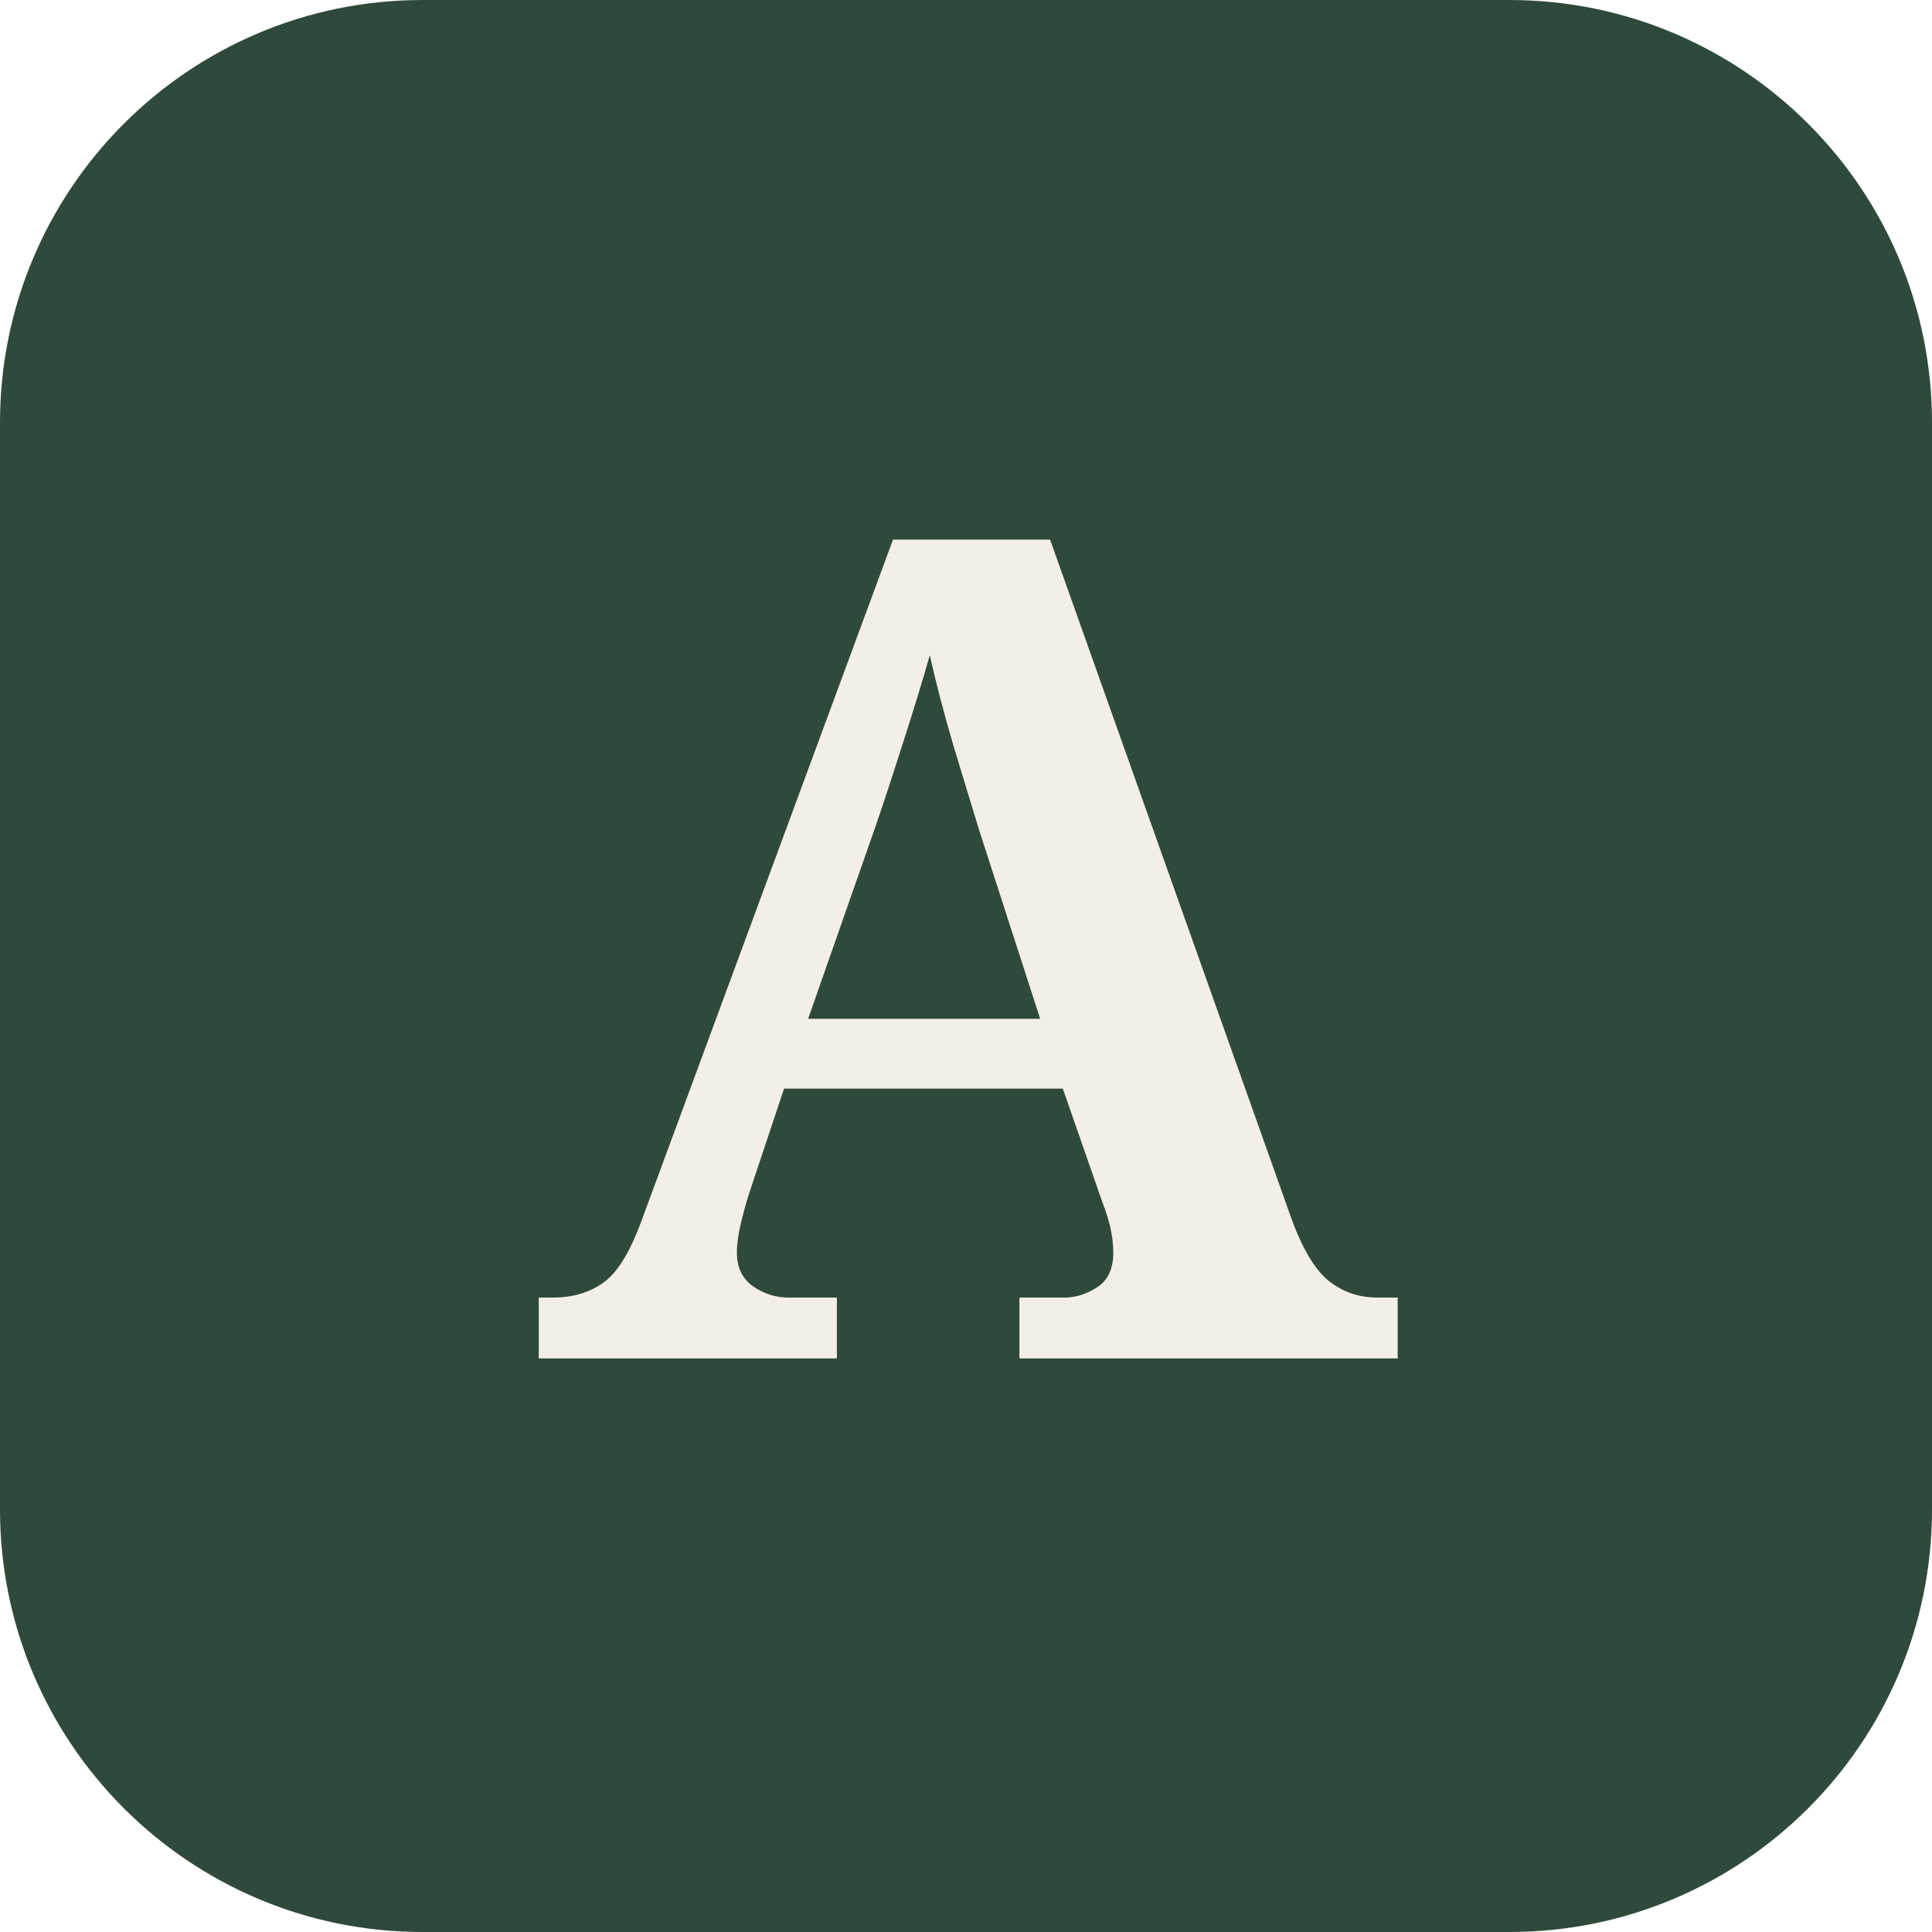
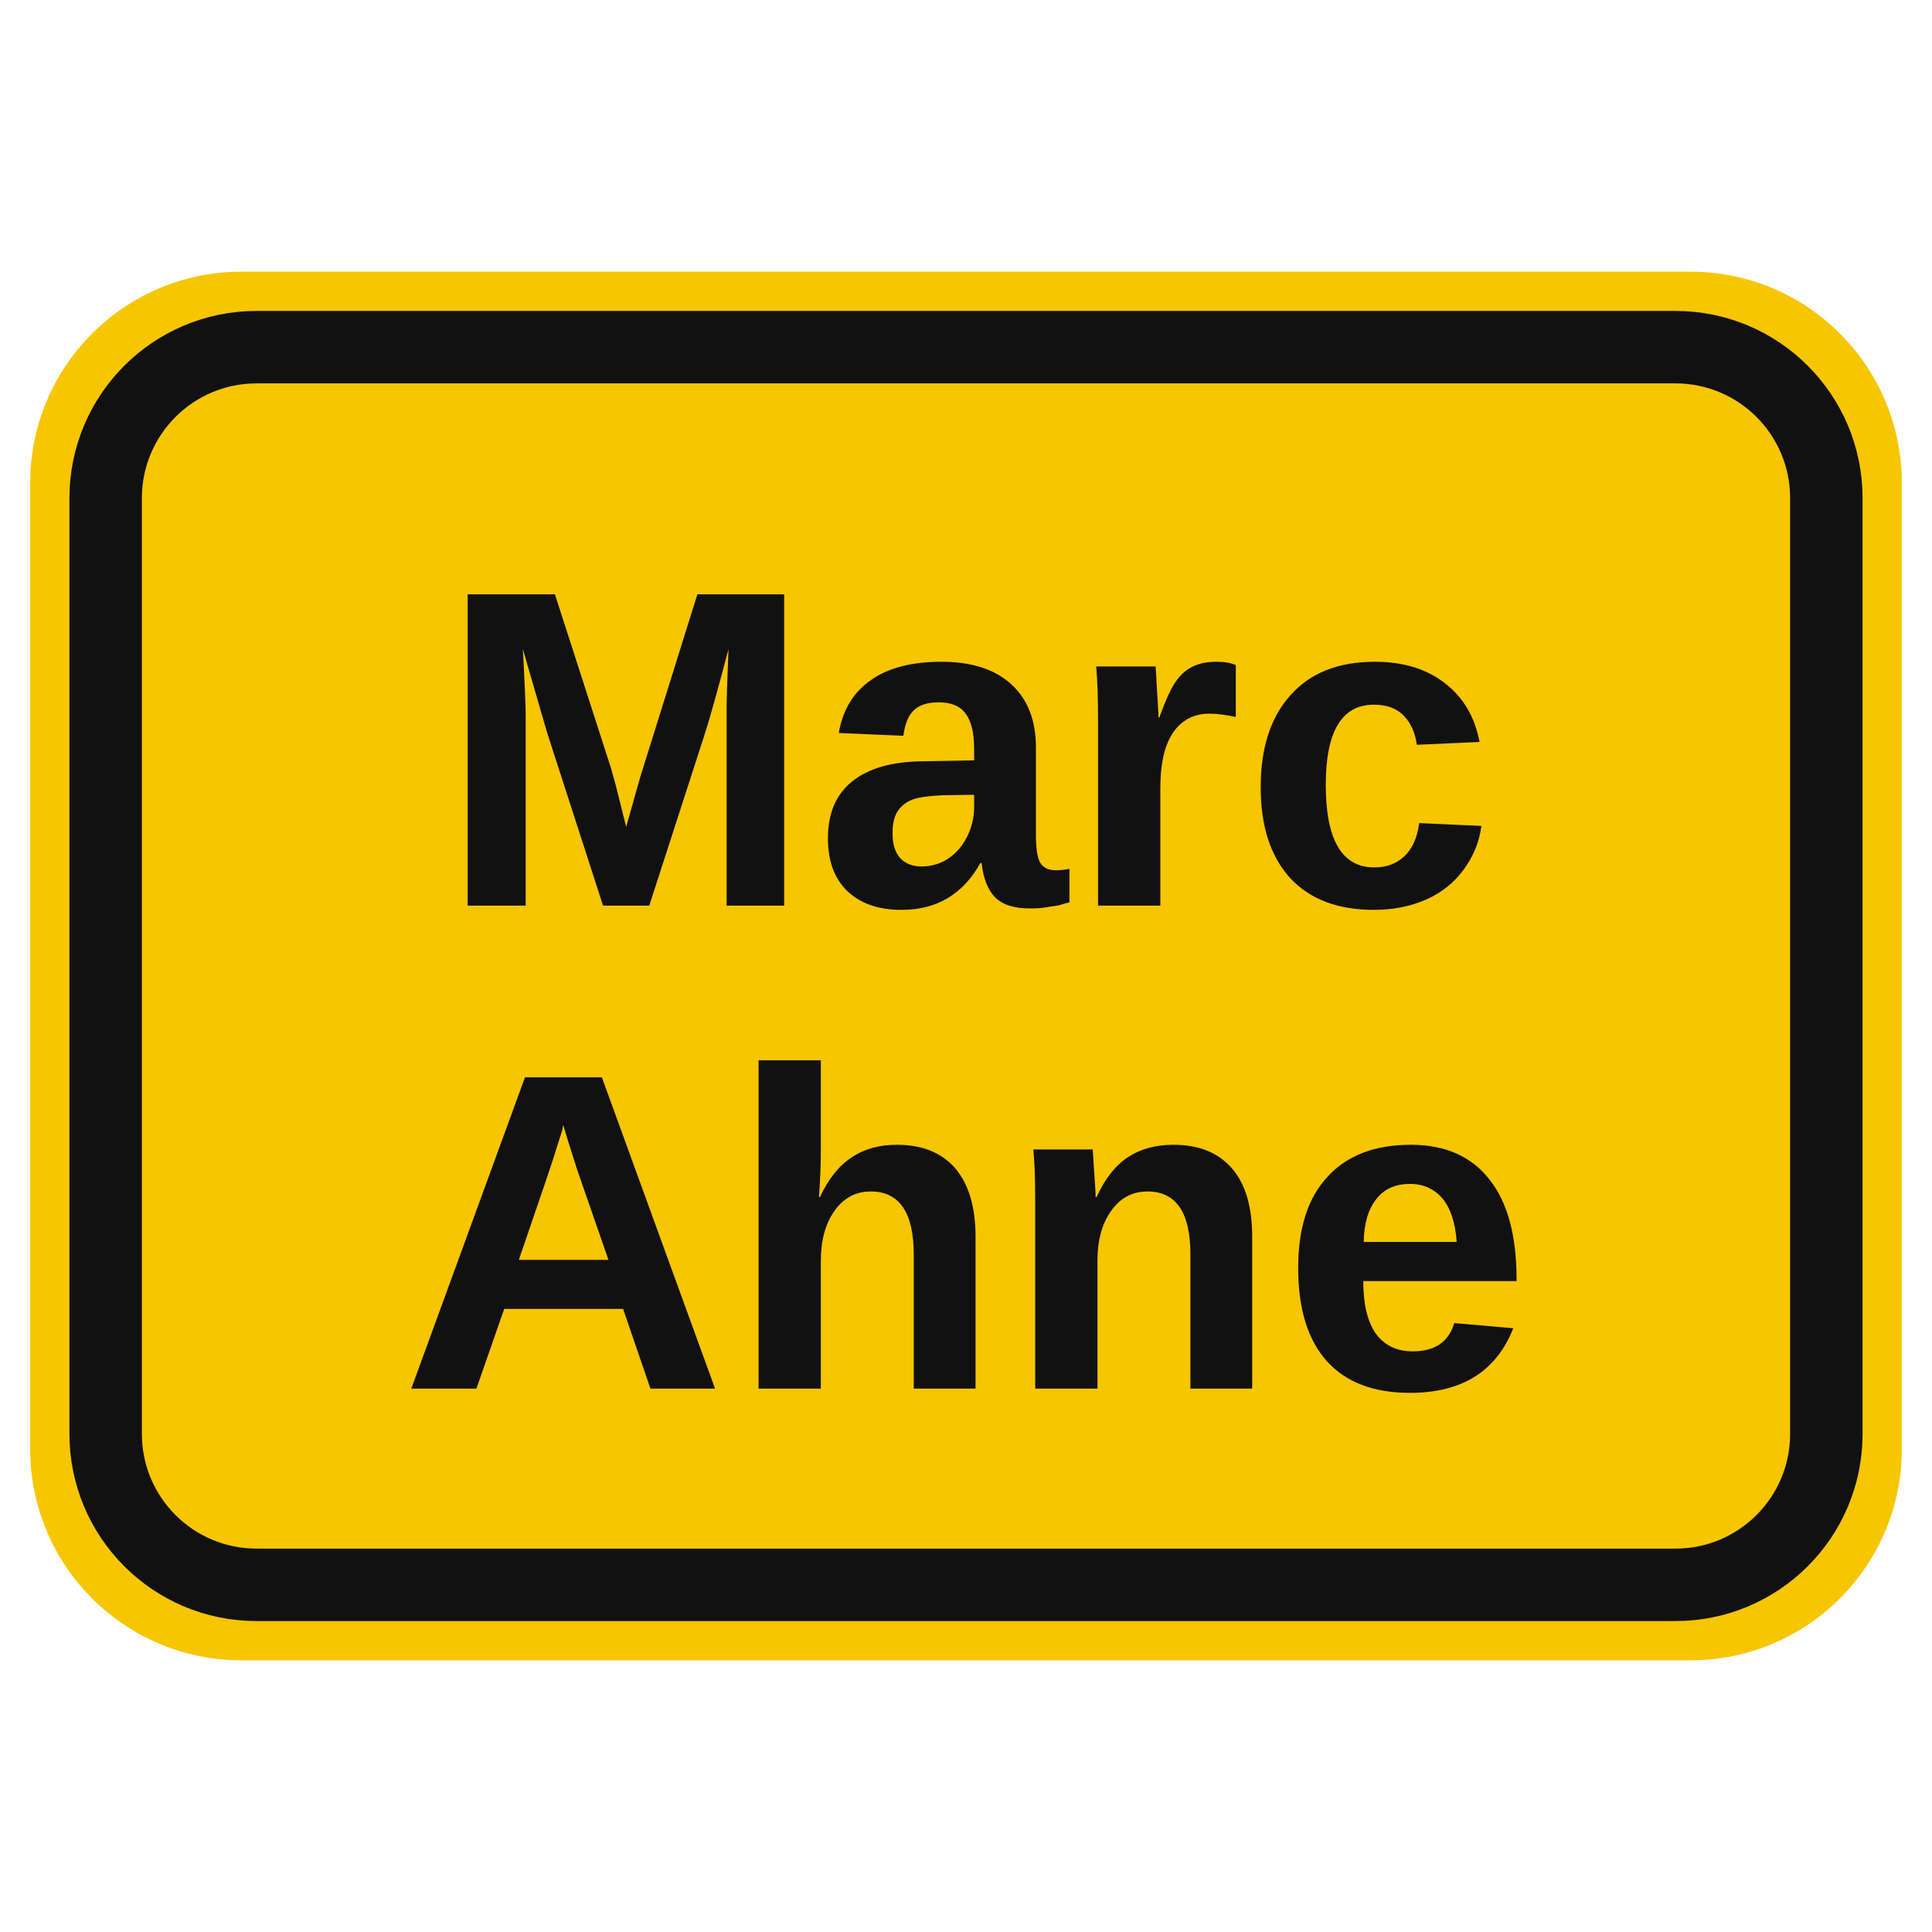
<svg xmlns="http://www.w3.org/2000/svg" viewBox="0 0 64 64">
-   <rect width="64" height="64" rx="14" fill="#2f4a3a" />
-   <text x="32" y="45" font-family="Georgia, serif" font-size="38" font-weight="600" fill="#f4efe6" text-anchor="middle">A</text>
+   <rect x="1" y="9" width="62" height="46" rx="7" fill="#f7c600" />
+   <rect x="3.5" y="11.5" width="57" height="41" rx="5" fill="none" stroke="#111" stroke-width="2.4" />
+   <g font-family="Arial, Helvetica, sans-serif" font-weight="700" fill="#111" text-anchor="middle">
+     <text x="32" y="30" font-size="15">Marc</text>
+     <text x="32" y="46" font-size="15">Ahne</text>
+   </g>
</svg>
